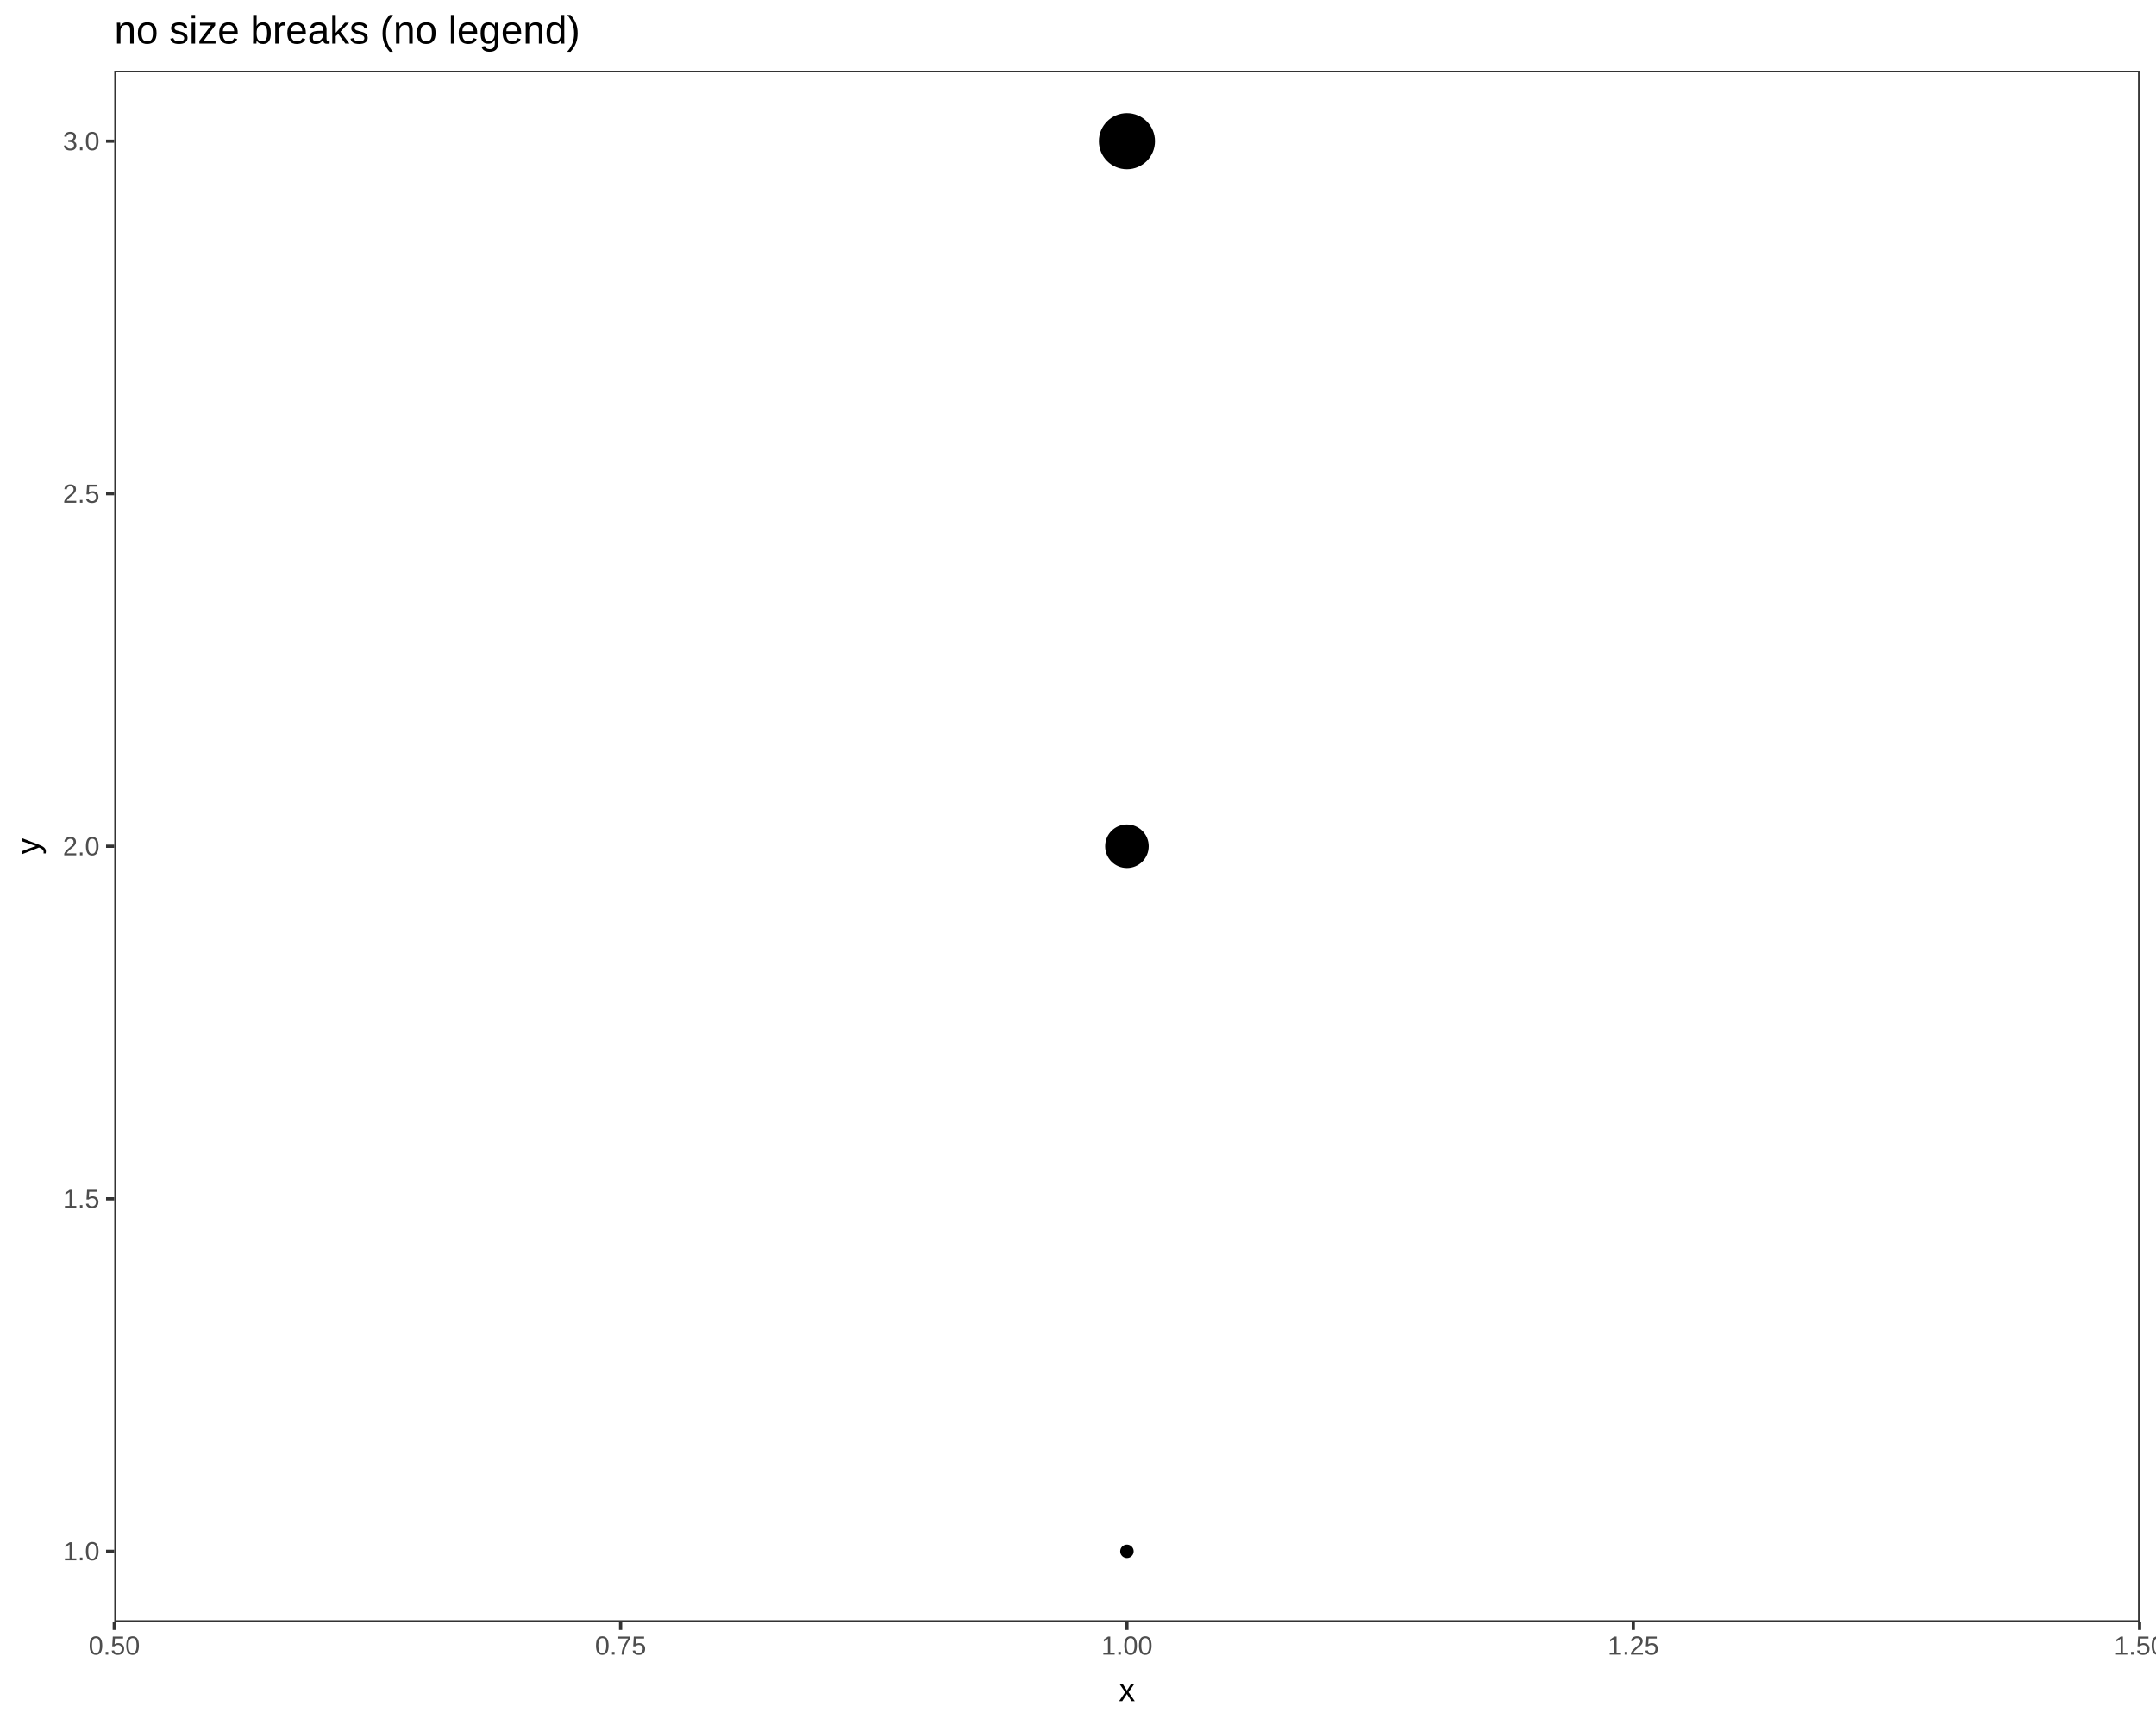
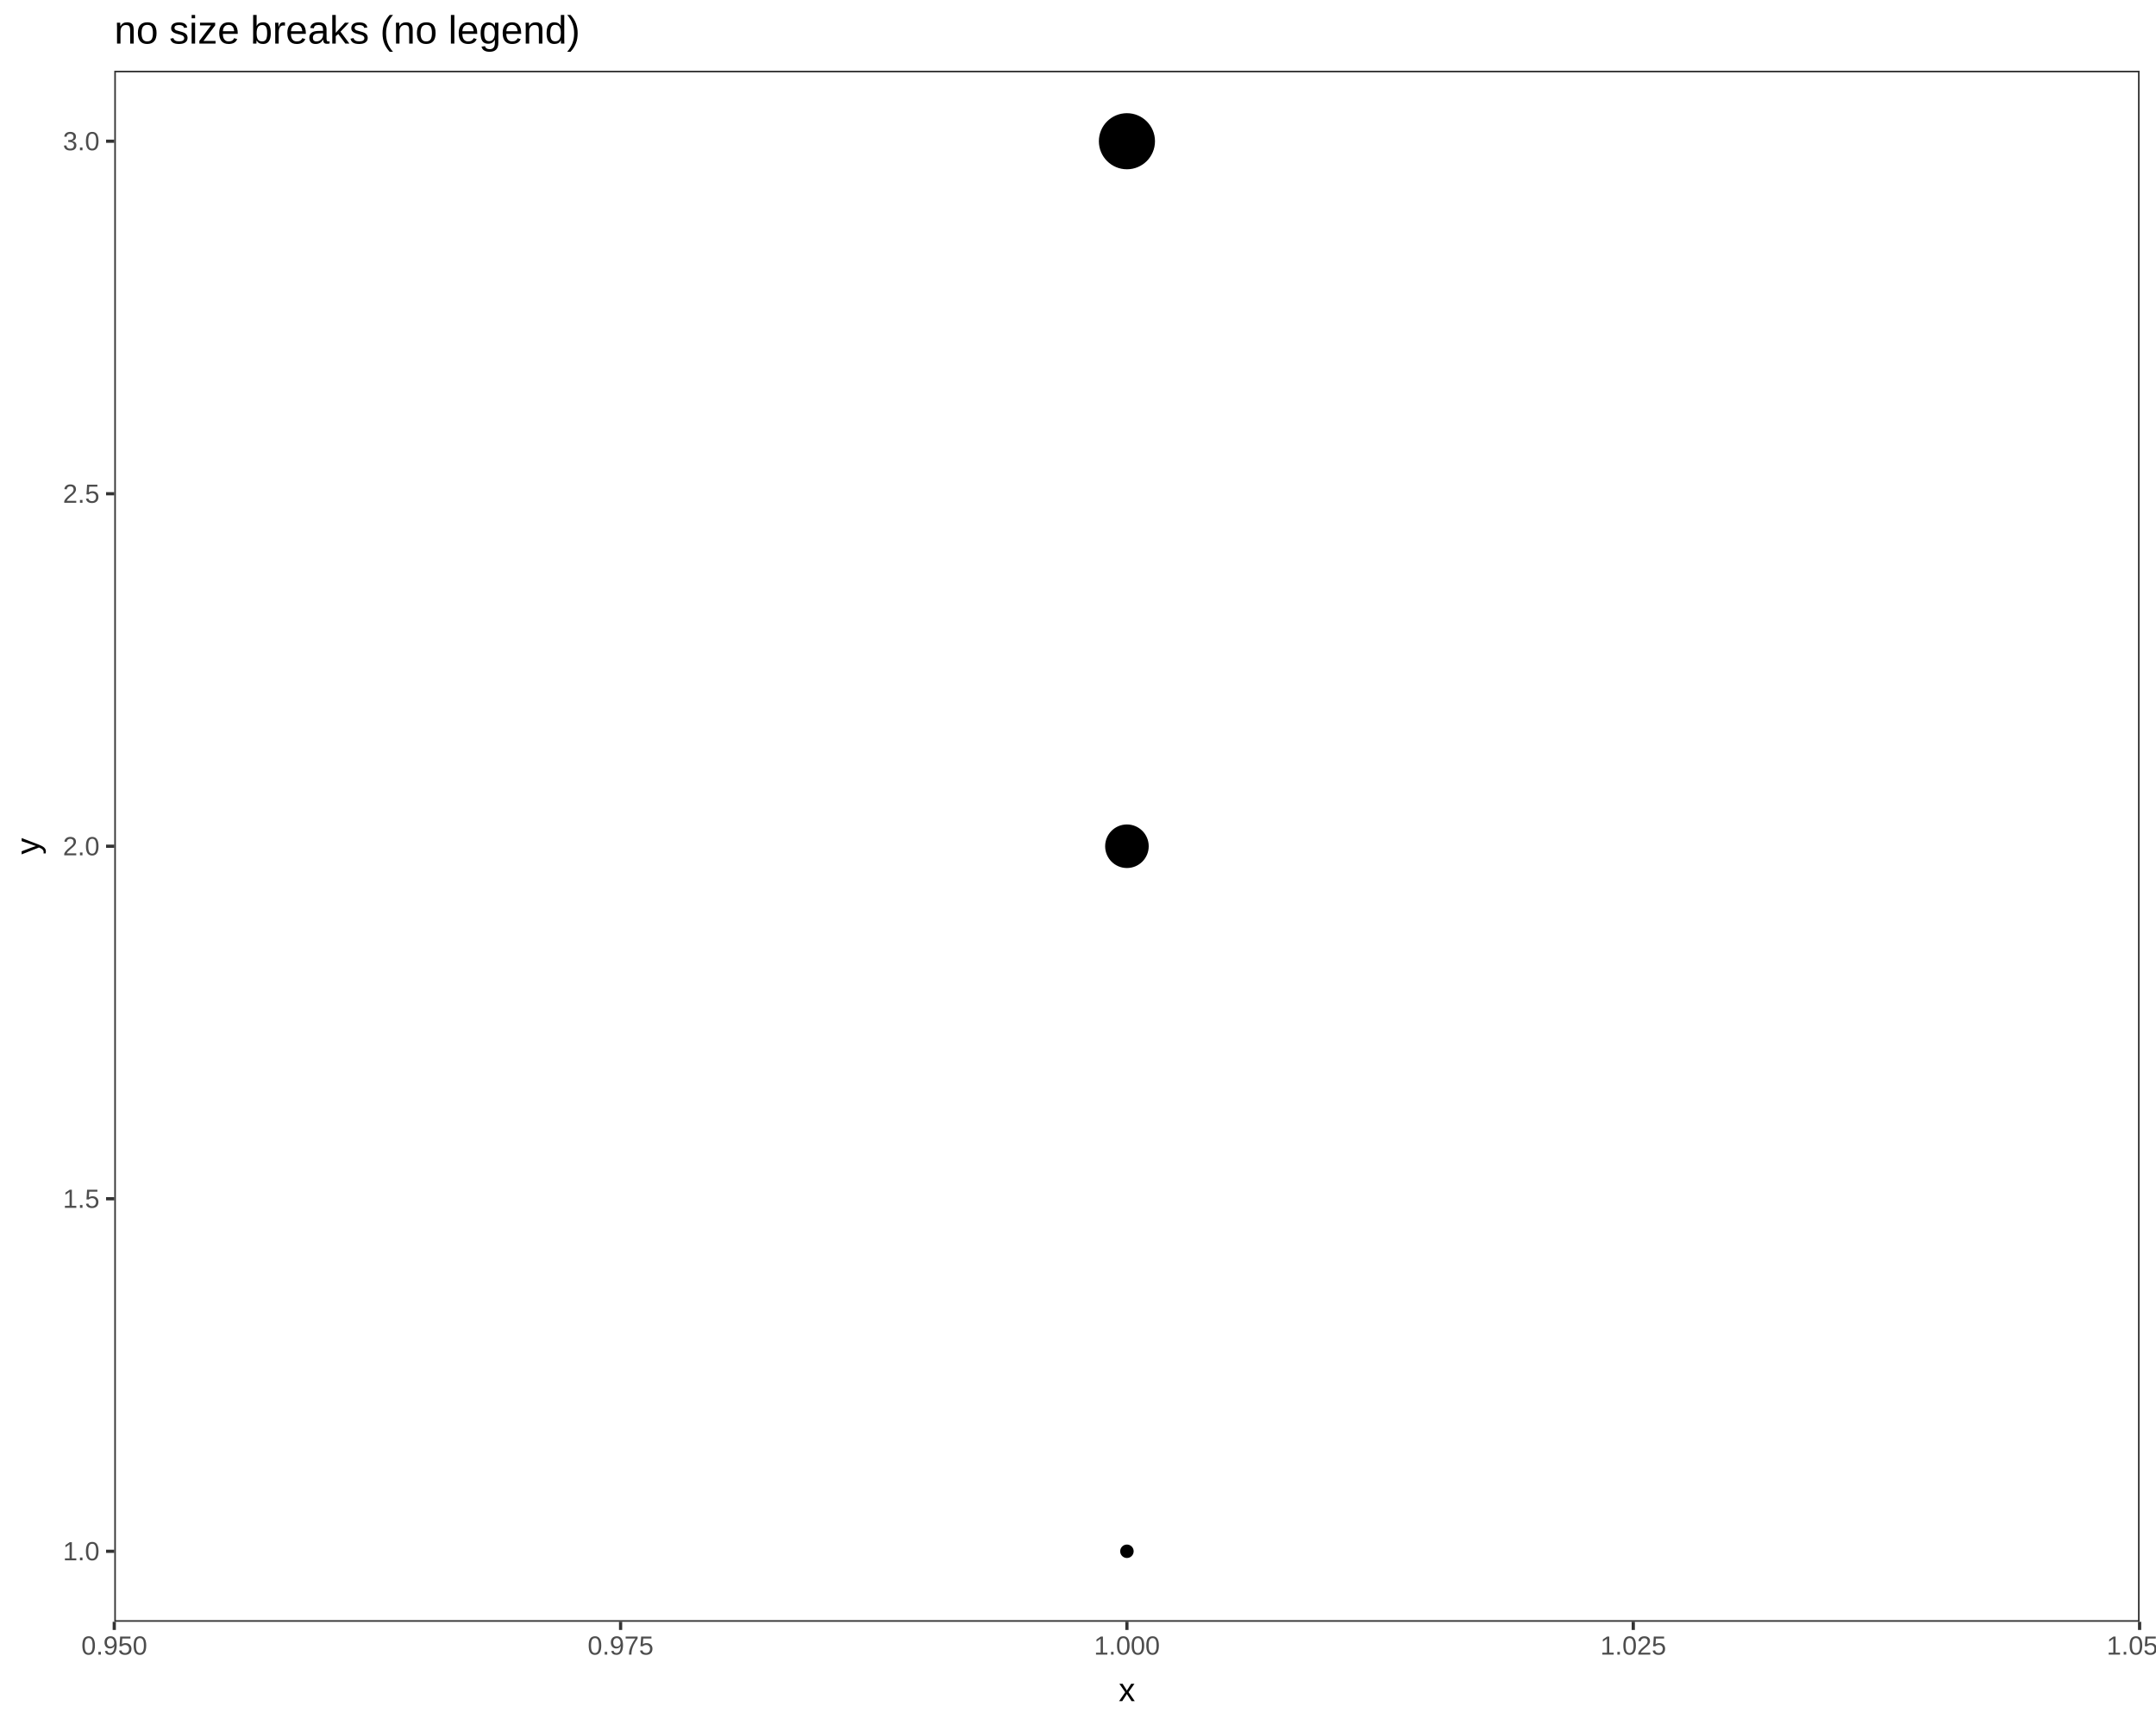
<svg xmlns="http://www.w3.org/2000/svg" viewBox="0 0 720.00 576.00">
  <defs>
    <style type="text/css">
    line, polyline, polygon, path, rect, circle {
      fill: none;
      stroke: #000000;
      stroke-linecap: round;
      stroke-linejoin: round;
      stroke-miterlimit: 10.00;
    }
  </style>
  </defs>
  <rect width="100%" height="100%" style="stroke: none; fill: #FFFFFF;" />
  <rect x="0.00" y="0.00" width="720.00" height="576.00" style="stroke-width: 1.07; stroke: #FFFFFF; fill: #FFFFFF;" />
  <defs>
    <clipPath id="cpMzguMTZ8NzE0LjUyfDU0MS41M3wyMy42Mg==">
      <rect x="38.16" y="23.62" width="676.36" height="517.91" />
    </clipPath>
  </defs>
  <rect x="38.16" y="23.62" width="676.36" height="517.91" style="stroke-width: 1.07; stroke: none; fill: #FFFFFF;" clip-path="url(#cpMzguMTZ8NzE0LjUyfDU0MS41M3wyMy42Mg==)" />
  <circle cx="376.34" cy="517.99" r="1.42pt" style="stroke-width: 0.71; fill: #000000;" clip-path="url(#cpMzguMTZ8NzE0LjUyfDU0MS41M3wyMy42Mg==)" />
  <circle cx="376.34" cy="282.57" r="5.19pt" style="stroke-width: 0.71; fill: #000000;" clip-path="url(#cpMzguMTZ8NzE0LjUyfDU0MS41M3wyMy42Mg==)" />
  <circle cx="376.34" cy="47.16" r="6.76pt" style="stroke-width: 0.71; fill: #000000;" clip-path="url(#cpMzguMTZ8NzE0LjUyfDU0MS41M3wyMy42Mg==)" />
  <rect x="38.16" y="23.62" width="676.36" height="517.91" style="stroke-width: 1.07; stroke: #333333;" clip-path="url(#cpMzguMTZ8NzE0LjUyfDU0MS41M3wyMy42Mg==)" />
  <defs>
    <clipPath id="cpMC4wMHw3MjAuMDB8NTc2LjAwfDAuMDA=">
      <rect x="0.00" y="0.00" width="720.00" height="576.00" />
    </clipPath>
  </defs>
  <g clip-path="url(#cpMC4wMHw3MjAuMDB8NTc2LjAwfDAuMDA=)">
    <text x="21.01" y="521.01" style="font-size: 8.80px; fill: #4D4D4D; font-family: Liberation Sans;" textLength="12.22px" lengthAdjust="spacingAndGlyphs">1.0</text>
  </g>
  <g clip-path="url(#cpMC4wMHw3MjAuMDB8NTc2LjAwfDAuMDA=)">
    <text x="21.01" y="403.31" style="font-size: 8.80px; fill: #4D4D4D; font-family: Liberation Sans;" textLength="12.22px" lengthAdjust="spacingAndGlyphs">1.5</text>
  </g>
  <g clip-path="url(#cpMC4wMHw3MjAuMDB8NTc2LjAwfDAuMDA=)">
    <text x="21.01" y="285.60" style="font-size: 8.80px; fill: #4D4D4D; font-family: Liberation Sans;" textLength="12.22px" lengthAdjust="spacingAndGlyphs">2.0</text>
  </g>
  <g clip-path="url(#cpMC4wMHw3MjAuMDB8NTc2LjAwfDAuMDA=)">
    <text x="21.01" y="167.89" style="font-size: 8.80px; fill: #4D4D4D; font-family: Liberation Sans;" textLength="12.22px" lengthAdjust="spacingAndGlyphs">2.5</text>
  </g>
  <g clip-path="url(#cpMC4wMHw3MjAuMDB8NTc2LjAwfDAuMDA=)">
    <text x="21.01" y="50.18" style="font-size: 8.80px; fill: #4D4D4D; font-family: Liberation Sans;" textLength="12.22px" lengthAdjust="spacingAndGlyphs">3.0</text>
  </g>
  <polyline points="35.42,517.99 38.16,517.99 " style="stroke-width: 1.07; stroke: #333333; stroke-linecap: butt;" clip-path="url(#cpMC4wMHw3MjAuMDB8NTc2LjAwfDAuMDA=)" />
  <polyline points="35.42,400.28 38.16,400.28 " style="stroke-width: 1.07; stroke: #333333; stroke-linecap: butt;" clip-path="url(#cpMC4wMHw3MjAuMDB8NTc2LjAwfDAuMDA=)" />
  <polyline points="35.42,282.57 38.16,282.57 " style="stroke-width: 1.07; stroke: #333333; stroke-linecap: butt;" clip-path="url(#cpMC4wMHw3MjAuMDB8NTc2LjAwfDAuMDA=)" />
  <polyline points="35.42,164.87 38.16,164.87 " style="stroke-width: 1.07; stroke: #333333; stroke-linecap: butt;" clip-path="url(#cpMC4wMHw3MjAuMDB8NTc2LjAwfDAuMDA=)" />
  <polyline points="35.42,47.16 38.16,47.16 " style="stroke-width: 1.07; stroke: #333333; stroke-linecap: butt;" clip-path="url(#cpMC4wMHw3MjAuMDB8NTc2LjAwfDAuMDA=)" />
  <polyline points="38.16,544.27 38.16,541.53 " style="stroke-width: 1.07; stroke: #333333; stroke-linecap: butt;" clip-path="url(#cpMC4wMHw3MjAuMDB8NTc2LjAwfDAuMDA=)" />
  <polyline points="207.25,544.27 207.25,541.53 " style="stroke-width: 1.07; stroke: #333333; stroke-linecap: butt;" clip-path="url(#cpMC4wMHw3MjAuMDB8NTc2LjAwfDAuMDA=)" />
  <polyline points="376.34,544.27 376.34,541.53 " style="stroke-width: 1.07; stroke: #333333; stroke-linecap: butt;" clip-path="url(#cpMC4wMHw3MjAuMDB8NTc2LjAwfDAuMDA=)" />
  <polyline points="545.43,544.27 545.43,541.53 " style="stroke-width: 1.07; stroke: #333333; stroke-linecap: butt;" clip-path="url(#cpMC4wMHw3MjAuMDB8NTc2LjAwfDAuMDA=)" />
  <polyline points="714.52,544.27 714.52,541.53 " style="stroke-width: 1.07; stroke: #333333; stroke-linecap: butt;" clip-path="url(#cpMC4wMHw3MjAuMDB8NTc2LjAwfDAuMDA=)" />
  <g clip-path="url(#cpMC4wMHw3MjAuMDB8NTc2LjAwfDAuMDA=)">
-     <text x="29.60" y="552.51" style="font-size: 8.80px; fill: #4D4D4D; font-family: Liberation Sans;" textLength="17.11px" lengthAdjust="spacingAndGlyphs">0.50</text>
+     <text x="27.16" y="552.51" style="font-size: 8.80px; fill: #4D4D4D; font-family: Liberation Sans;" textLength="22.00px" lengthAdjust="spacingAndGlyphs">0.950</text>
  </g>
  <g clip-path="url(#cpMC4wMHw3MjAuMDB8NTc2LjAwfDAuMDA=)">
-     <text x="198.69" y="552.51" style="font-size: 8.80px; fill: #4D4D4D; font-family: Liberation Sans;" textLength="17.11px" lengthAdjust="spacingAndGlyphs">0.75</text>
+     <text x="196.25" y="552.51" style="font-size: 8.80px; fill: #4D4D4D; font-family: Liberation Sans;" textLength="22.00px" lengthAdjust="spacingAndGlyphs">0.975</text>
  </g>
  <g clip-path="url(#cpMC4wMHw3MjAuMDB8NTc2LjAwfDAuMDA=)">
-     <text x="367.78" y="552.51" style="font-size: 8.80px; fill: #4D4D4D; font-family: Liberation Sans;" textLength="17.11px" lengthAdjust="spacingAndGlyphs">1.00</text>
+     <text x="365.34" y="552.51" style="font-size: 8.80px; fill: #4D4D4D; font-family: Liberation Sans;" textLength="22.00px" lengthAdjust="spacingAndGlyphs">1.000</text>
  </g>
  <g clip-path="url(#cpMC4wMHw3MjAuMDB8NTc2LjAwfDAuMDA=)">
-     <text x="536.87" y="552.51" style="font-size: 8.80px; fill: #4D4D4D; font-family: Liberation Sans;" textLength="17.11px" lengthAdjust="spacingAndGlyphs">1.25</text>
+     <text x="534.43" y="552.51" style="font-size: 8.80px; fill: #4D4D4D; font-family: Liberation Sans;" textLength="22.00px" lengthAdjust="spacingAndGlyphs">1.025</text>
  </g>
  <g clip-path="url(#cpMC4wMHw3MjAuMDB8NTc2LjAwfDAuMDA=)">
-     <text x="705.97" y="552.51" style="font-size: 8.80px; fill: #4D4D4D; font-family: Liberation Sans;" textLength="17.11px" lengthAdjust="spacingAndGlyphs">1.50</text>
+     <text x="703.52" y="552.51" style="font-size: 8.80px; fill: #4D4D4D; font-family: Liberation Sans;" textLength="22.00px" lengthAdjust="spacingAndGlyphs">1.050</text>
  </g>
  <g clip-path="url(#cpMC4wMHw3MjAuMDB8NTc2LjAwfDAuMDA=)">
    <text x="373.59" y="568.04" style="font-size: 11.00px; font-family: Liberation Sans;" textLength="5.50px" lengthAdjust="spacingAndGlyphs">x</text>
  </g>
  <g clip-path="url(#cpMC4wMHw3MjAuMDB8NTc2LjAwfDAuMDA=)">
    <text transform="translate(13.04,285.32) rotate(-90)" style="font-size: 11.00px; font-family: Liberation Sans;" textLength="5.50px" lengthAdjust="spacingAndGlyphs">y</text>
  </g>
  <g clip-path="url(#cpMC4wMHw3MjAuMDB8NTc2LjAwfDAuMDA=)">
    <text x="38.16" y="14.56" style="font-size: 13.20px; font-family: Liberation Sans;" textLength="155.31px" lengthAdjust="spacingAndGlyphs">no size breaks (no legend)</text>
  </g>
</svg>
